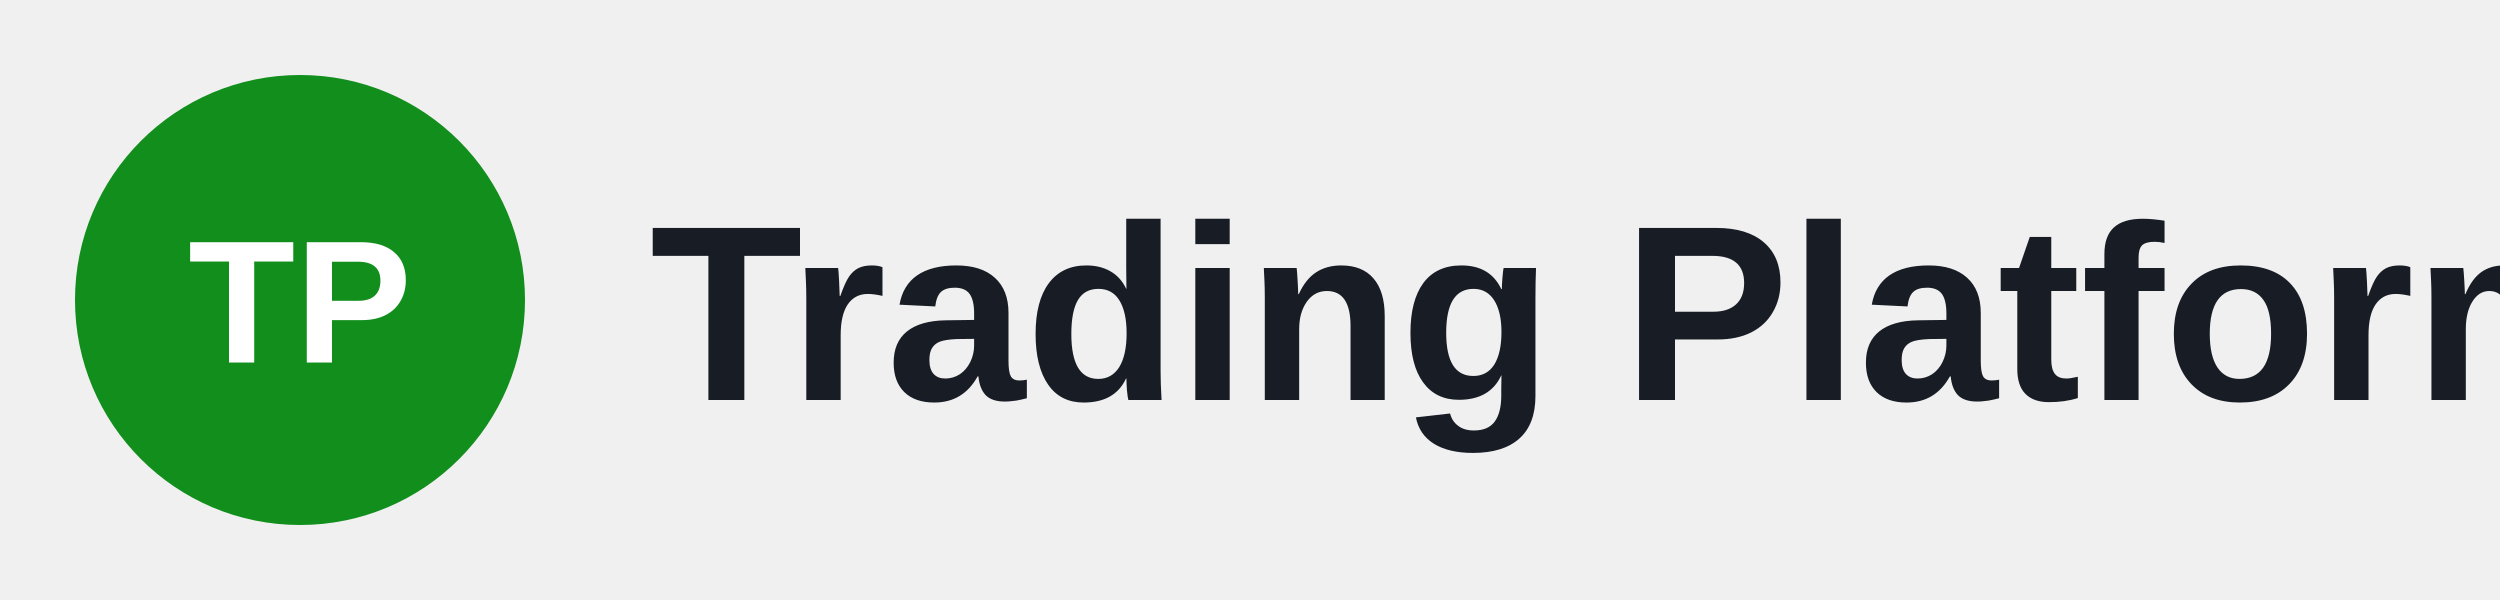
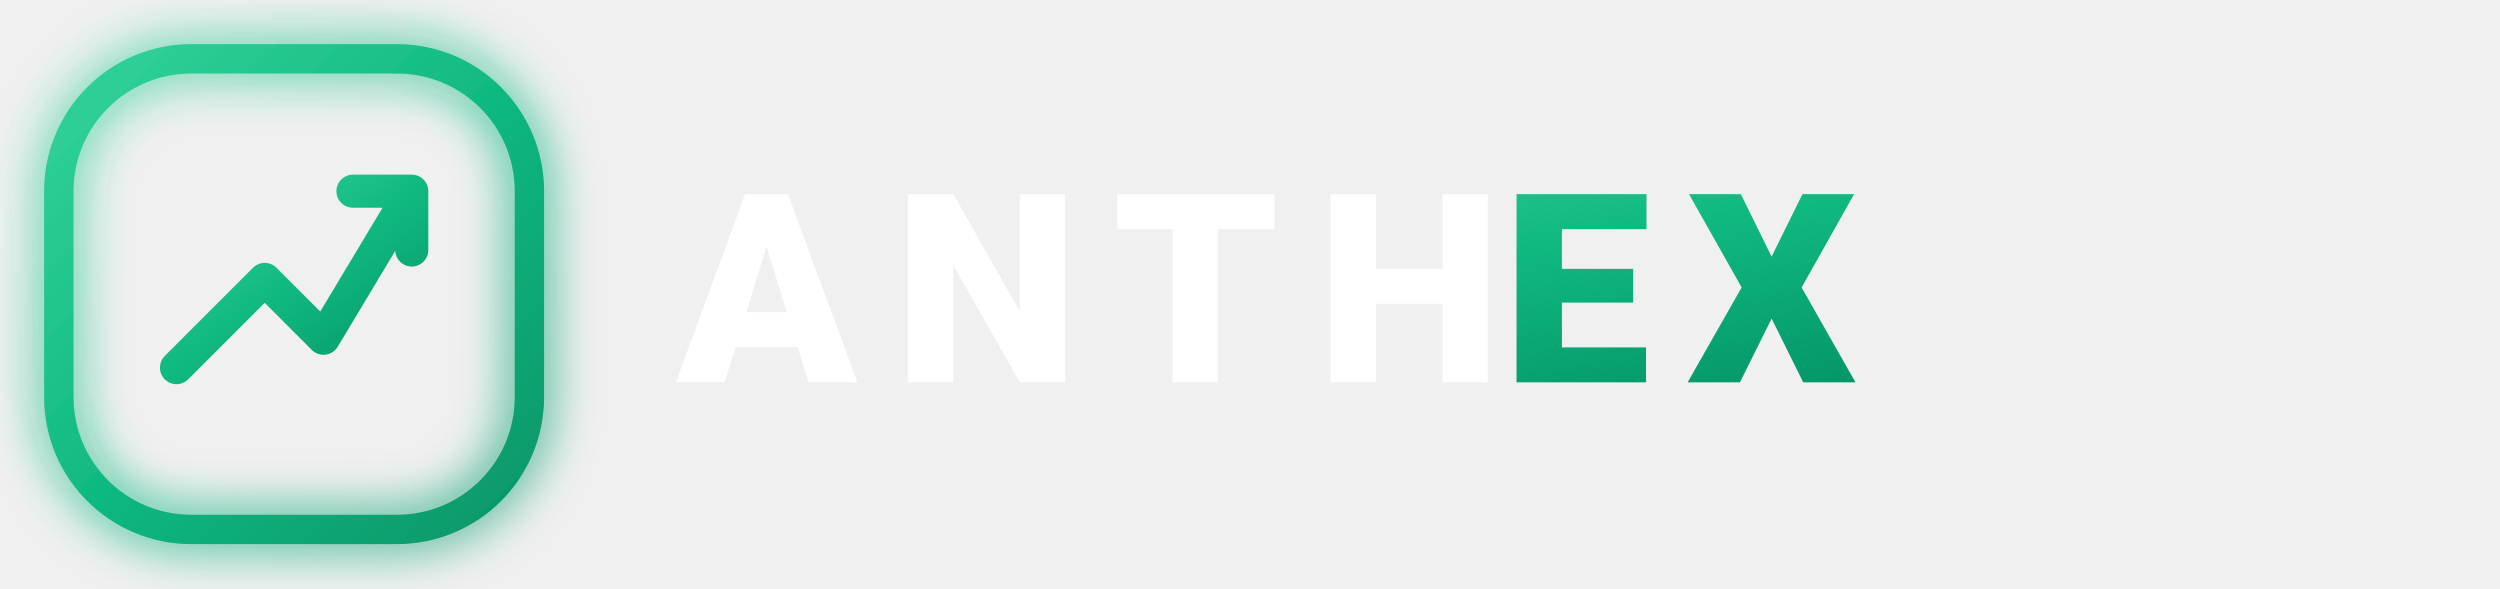
- <svg xmlns="http://www.w3.org/2000/svg" viewBox="0 0 200 48" width="200" height="48" role="img" aria-label="Brand Logo">
-   <rect width="200" height="48" fill="none" />
-   <circle cx="24" cy="24" r="18" fill="#118e1c" />
-   <text x="24" y="29" font-family="Arial, sans-serif" font-size="14" font-weight="bold" fill="#ffffff" text-anchor="middle">TP</text>
-   <text x="52" y="32" font-family="Arial, sans-serif" font-size="20" font-weight="bold" fill="#181c25">Trading Platform</text>
+ <svg xmlns="http://www.w3.org/2000/svg" viewBox="0 0 340 80" width="100%" height="100%">
+   <defs>
+     <linearGradient id="anthex-emerald-full" x1="0%" y1="0%" x2="100%" y2="100%">
+       <stop offset="0%" stop-color="#34D399" />
+       <stop offset="50%" stop-color="#10B981" />
+       <stop offset="100%" stop-color="#059669" />
+     </linearGradient>
+     <filter id="emerald-glow-full" x="-20%" y="-20%" width="140%" height="140%">
+       <feGaussianBlur stdDeviation="3.5" result="blur" />
+       <feComposite in="SourceGraphic" in2="blur" operator="over" />
+     </filter>
+   </defs>
+   <g transform="translate(0, 0)">
+     <rect x="8" y="8" width="64" height="64" rx="18" fill="none" stroke="url(#anthex-emerald-full)" stroke-width="4" filter="url(#emerald-glow-full)" />
+     <path d="M 24 50 L 36 38 L 44 46 L 56 26 M 48 26 L 56 26 L 56 34" fill="none" stroke="url(#anthex-emerald-full)" stroke-width="4.5" stroke-linecap="round" stroke-linejoin="round" />
+   </g>
+   <text x="92" y="52" font-family="-apple-system, BlinkMacSystemFont, 'Segoe UI', Roboto, sans-serif" font-weight="900" font-size="36" letter-spacing="5" fill="#FFFFFF">ANTH<tspan fill="url(#anthex-emerald-full)">EX</tspan>
+   </text>
</svg>
